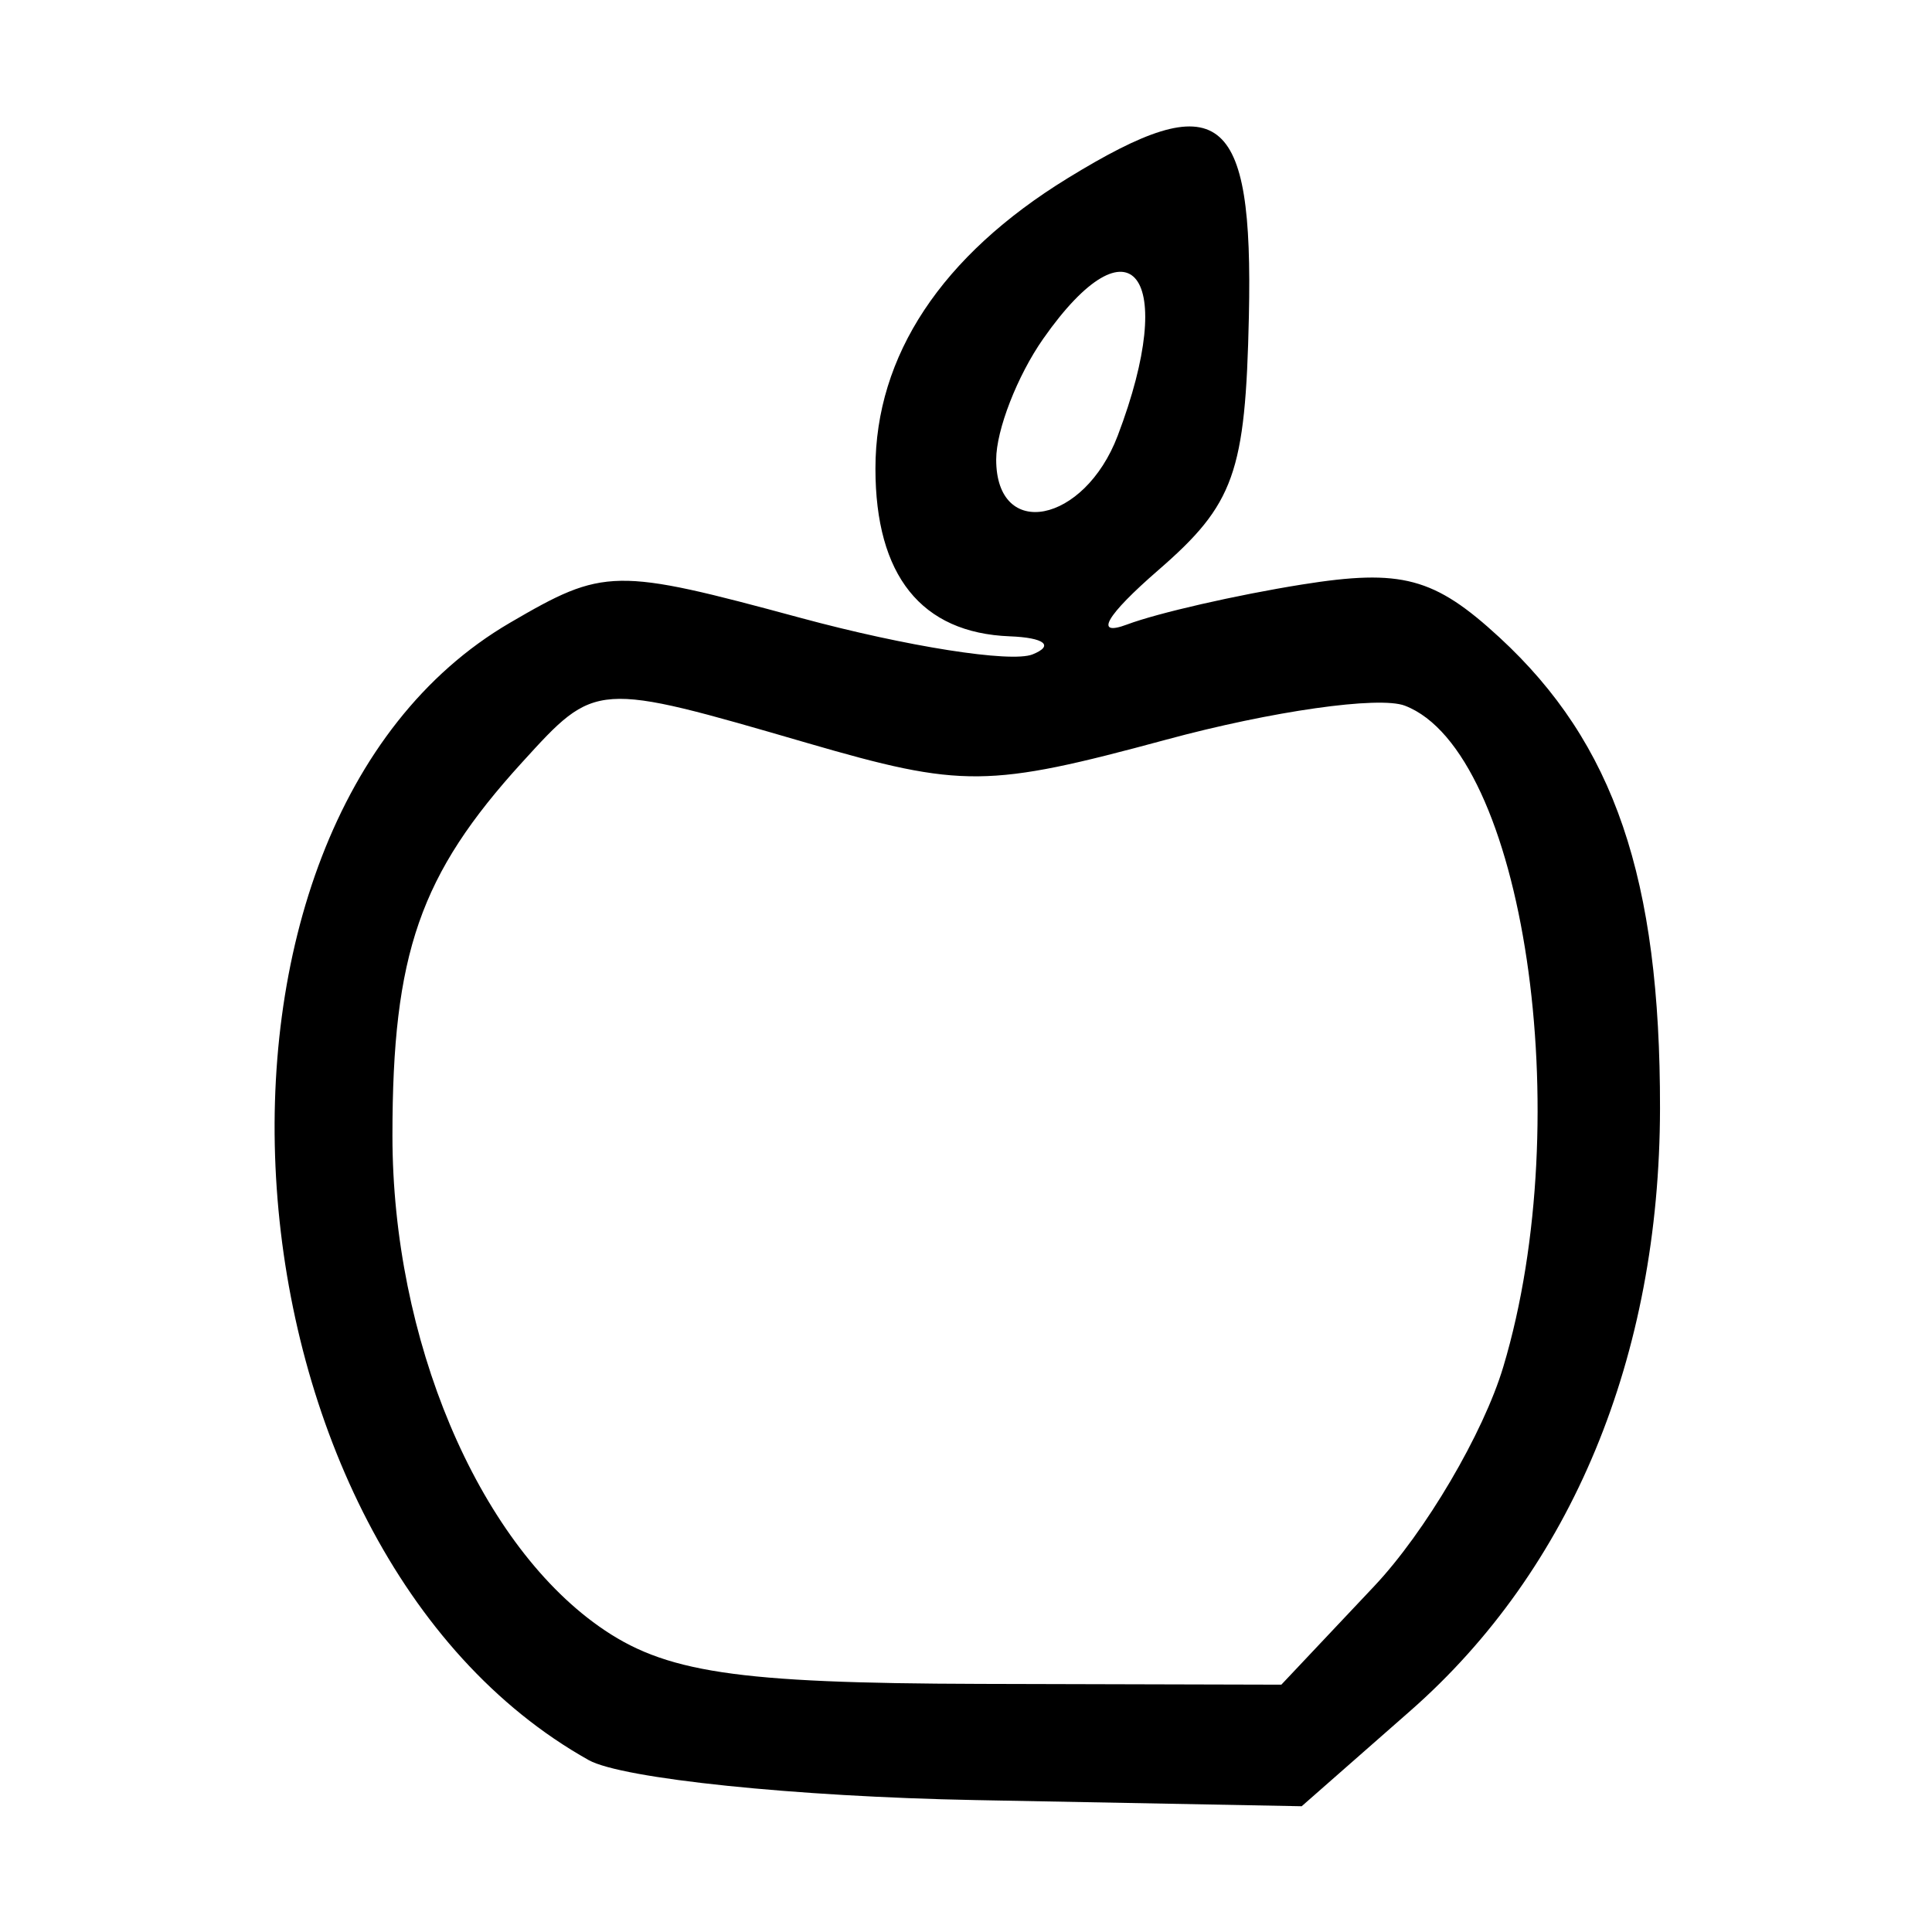
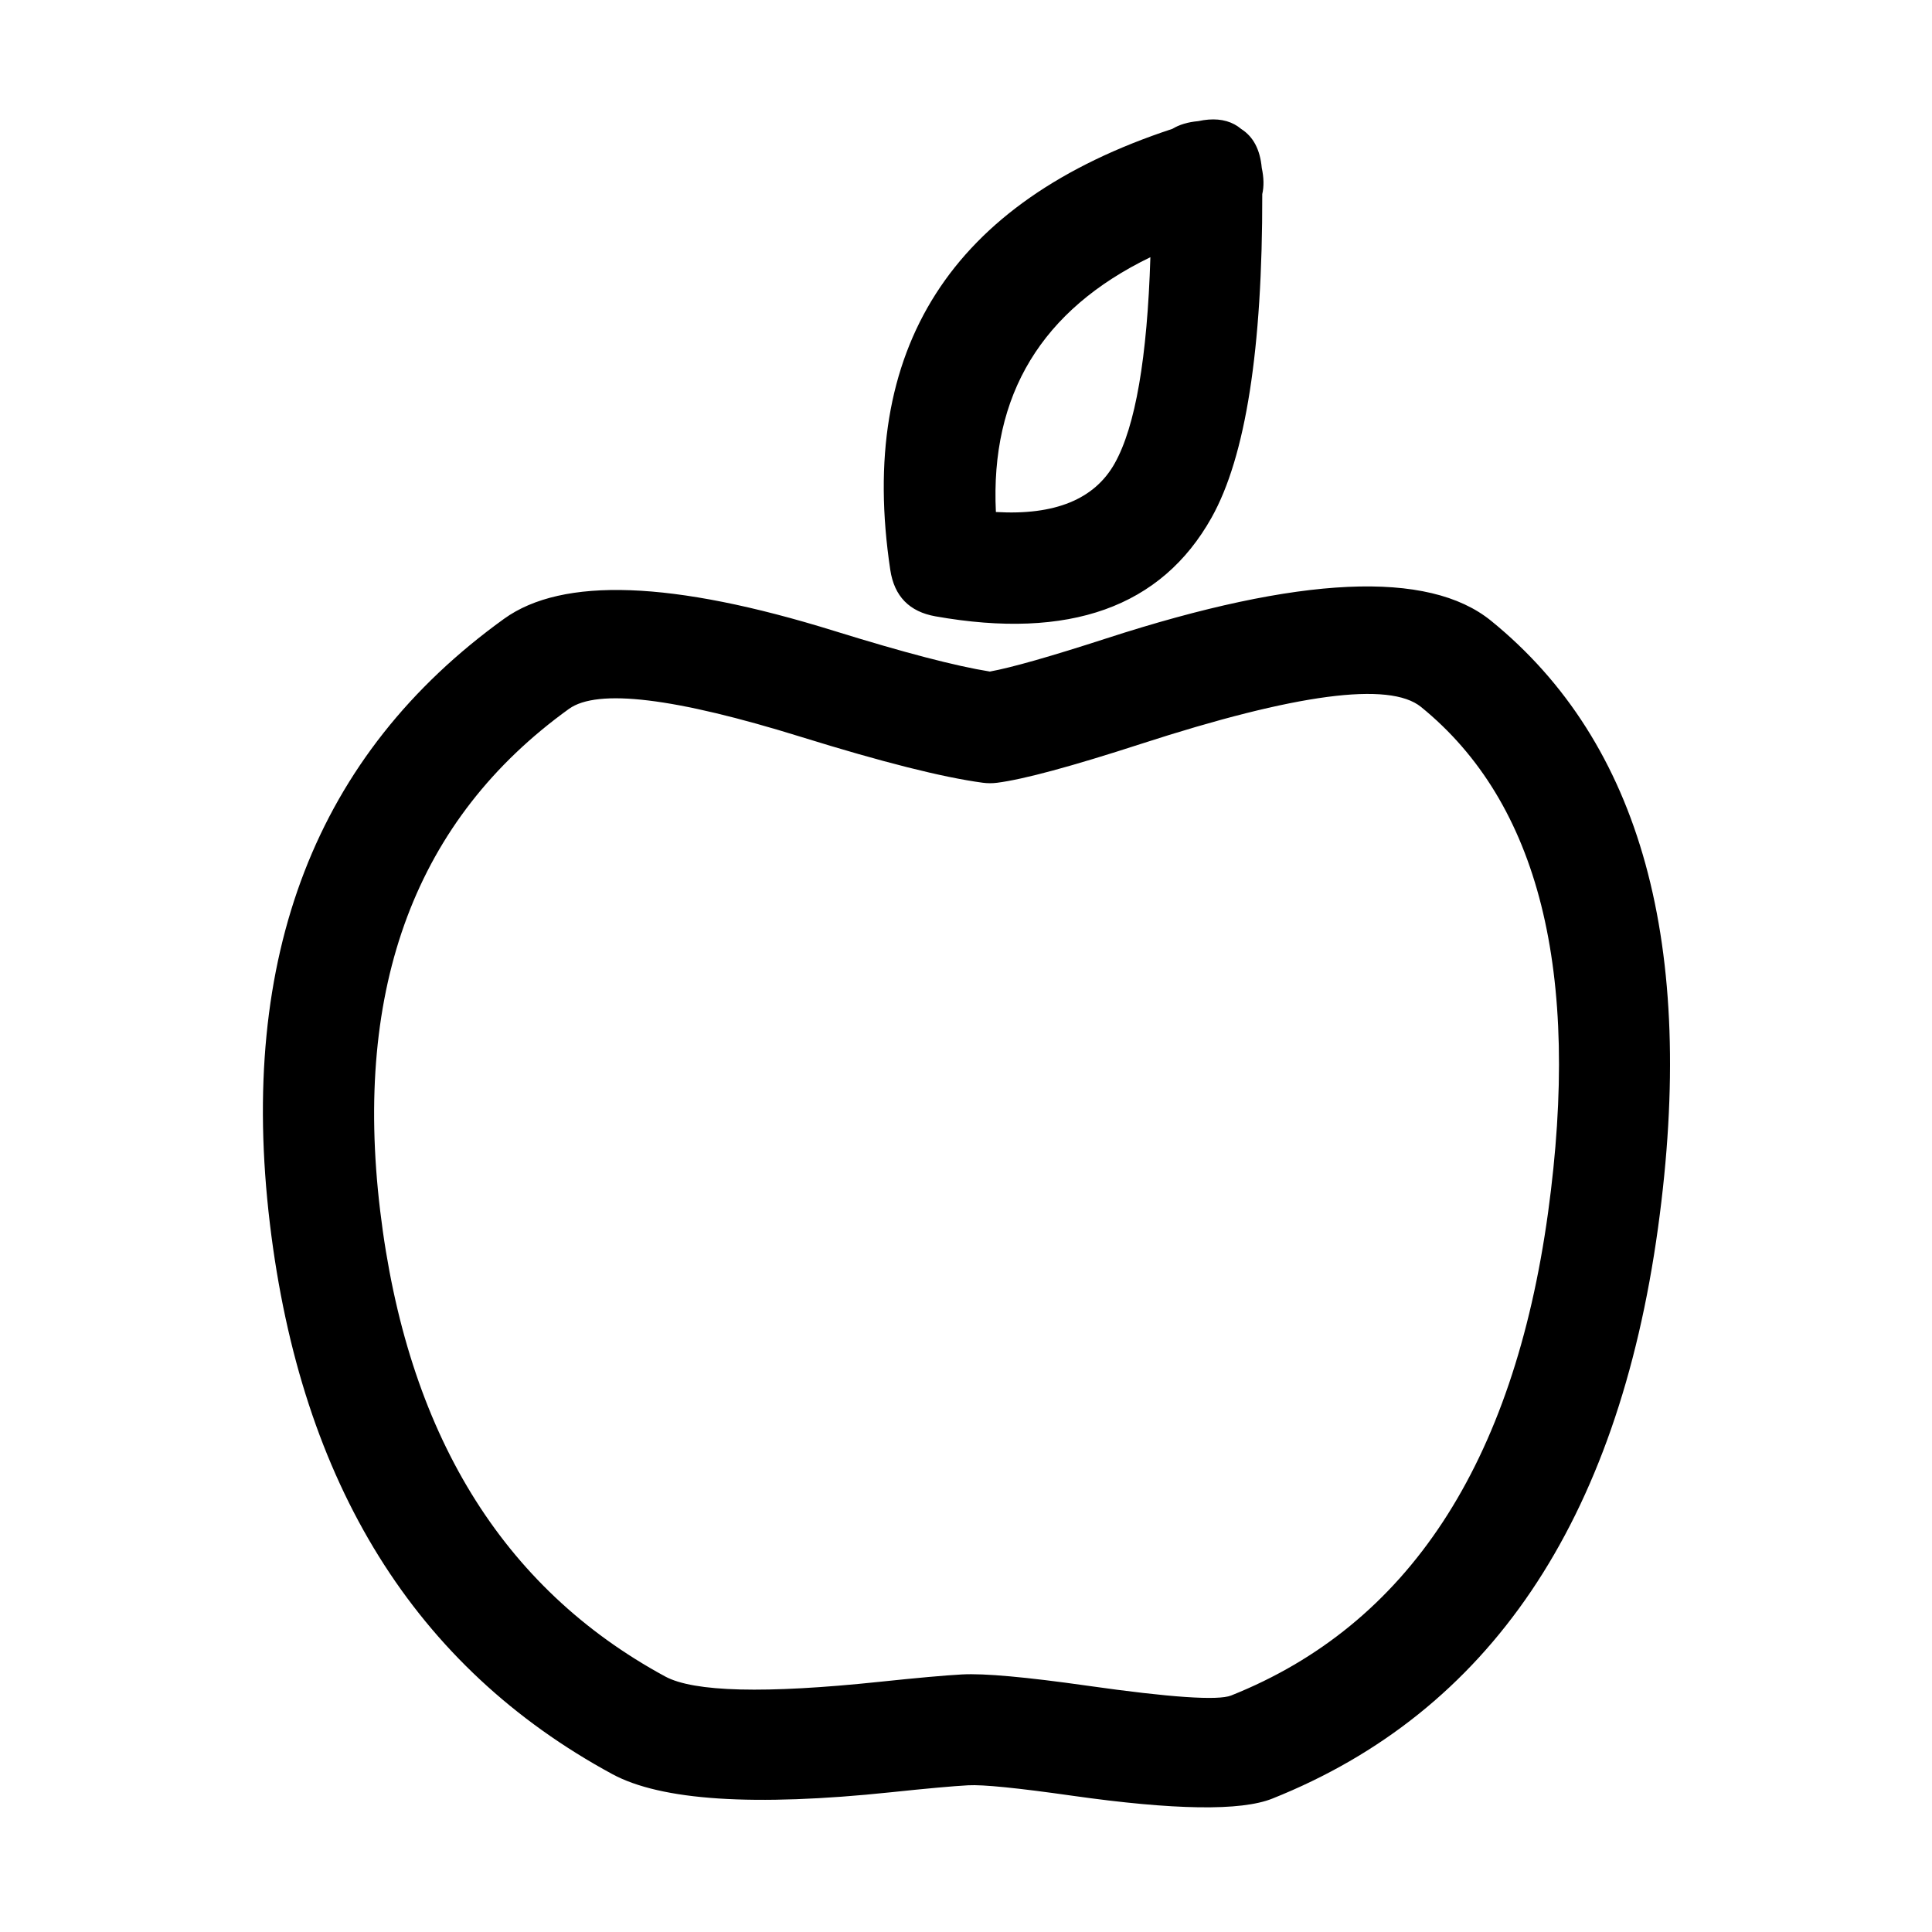
- <svg xmlns="http://www.w3.org/2000/svg" width="64" height="64" viewBox="0 0 64 64" version="1.1">
-   <path d="M 35.367 5.904 C 31.190 8.470, 29 11.778, 29 15.523 C 29 19.068, 30.520 20.966, 33.450 21.079 C 34.600 21.123, 34.931 21.386, 34.204 21.678 C 33.491 21.963, 30.034 21.419, 26.520 20.468 C 20.359 18.800, 20.017 18.806, 16.890 20.632 C 5.330 27.384, 6.986 51.288, 19.500 58.305 C 20.600 58.922, 26.364 59.518, 32.310 59.630 L 43.120 59.834 46.718 56.674 C 52.061 51.983, 54.978 44.946, 54.990 36.718 C 55.001 29.097, 53.476 24.623, 49.671 21.115 C 47.515 19.127, 46.427 18.836, 43.130 19.363 C 40.955 19.711, 38.348 20.307, 37.337 20.687 C 36.226 21.104, 36.634 20.393, 38.371 18.886 C 40.889 16.701, 41.258 15.667, 41.371 10.479 C 41.520 3.657, 40.405 2.808, 35.367 5.904 M 34.557 11.223 C 33.701 12.445, 33 14.245, 33 15.223 C 33 17.918, 35.917 17.347, 37.025 14.435 C 39.050 9.109, 37.474 7.058, 34.557 11.223 M 17.299 25.250 C 13.908 28.973, 13 31.586, 13 37.619 C 13 44.349, 15.806 51.020, 19.836 53.871 C 22.008 55.408, 24.340 55.760, 32.473 55.781 L 42.446 55.807 45.522 52.545 C 47.214 50.751, 49.139 47.480, 49.799 45.276 C 52.279 36.997, 50.477 24.888, 46.539 23.377 C 45.686 23.049, 42.127 23.555, 38.632 24.502 C 32.730 26.099, 31.880 26.107, 26.734 24.611 C 19.709 22.569, 19.744 22.566, 17.299 25.250" stroke="none" fill="#000000" fill-rule="evenodd" />
+ <svg xmlns="http://www.w3.org/2000/svg" width="64" height="64" viewBox="0 0 64 64">
+   <defs />
+   <path id="path446" fill="#000000" d="M32.071,59.14 Q31.306,59.182 29.513,59.371 Q22.709,60.085 20.28,58.768 Q10.489,53.457 8.941,40.542 Q7.347,27.236 16.697,20.499 Q19.602,18.406 27.632,20.899 Q31.097,21.975 32.791,22.246 Q33.863,22.051 36.659,21.145 Q46.27,18.028 49.392,20.563 Q56.858,26.627 54.924,40.674 Q52.913,55.284 42.145,59.582 Q40.586,60.204 35.516,59.485 Q32.801,59.099 32.071,59.14 Z M31.867,55.468 Q32.959,55.407 36.033,55.843 Q40.133,56.425 40.782,56.166 Q49.561,52.662 51.281,40.173 Q52.932,28.176 47.073,23.418 Q45.503,22.143 37.794,24.643 Q34.345,25.762 33.032,25.93 Q32.793,25.961 32.554,25.929 Q30.57,25.663 26.541,24.412 Q20.263,22.462 18.847,23.483 Q11.257,28.952 12.593,40.104 Q13.914,51.131 22.034,55.535 Q23.459,56.308 29.129,55.713 Q31.011,55.515 31.867,55.468 Z M41.797,5.56 Q41.903,6.048 41.814,6.431 Q41.828,14.125 40.135,17.146 Q37.642,21.596 30.989,20.417 Q29.689,20.187 29.492,18.88 Q27.837,7.89 38.837,4.268 Q39.181,4.059 39.692,4.013 Q40.404,3.858 40.893,4.12 Q41.013,4.185 41.12,4.275 Q41.716,4.655 41.797,5.56 Z M38.108,8.52 Q32.707,11.137 32.99,16.961 Q35.927,17.133 36.927,15.348 Q37.953,13.517 38.108,8.52 Z" />
</svg>
